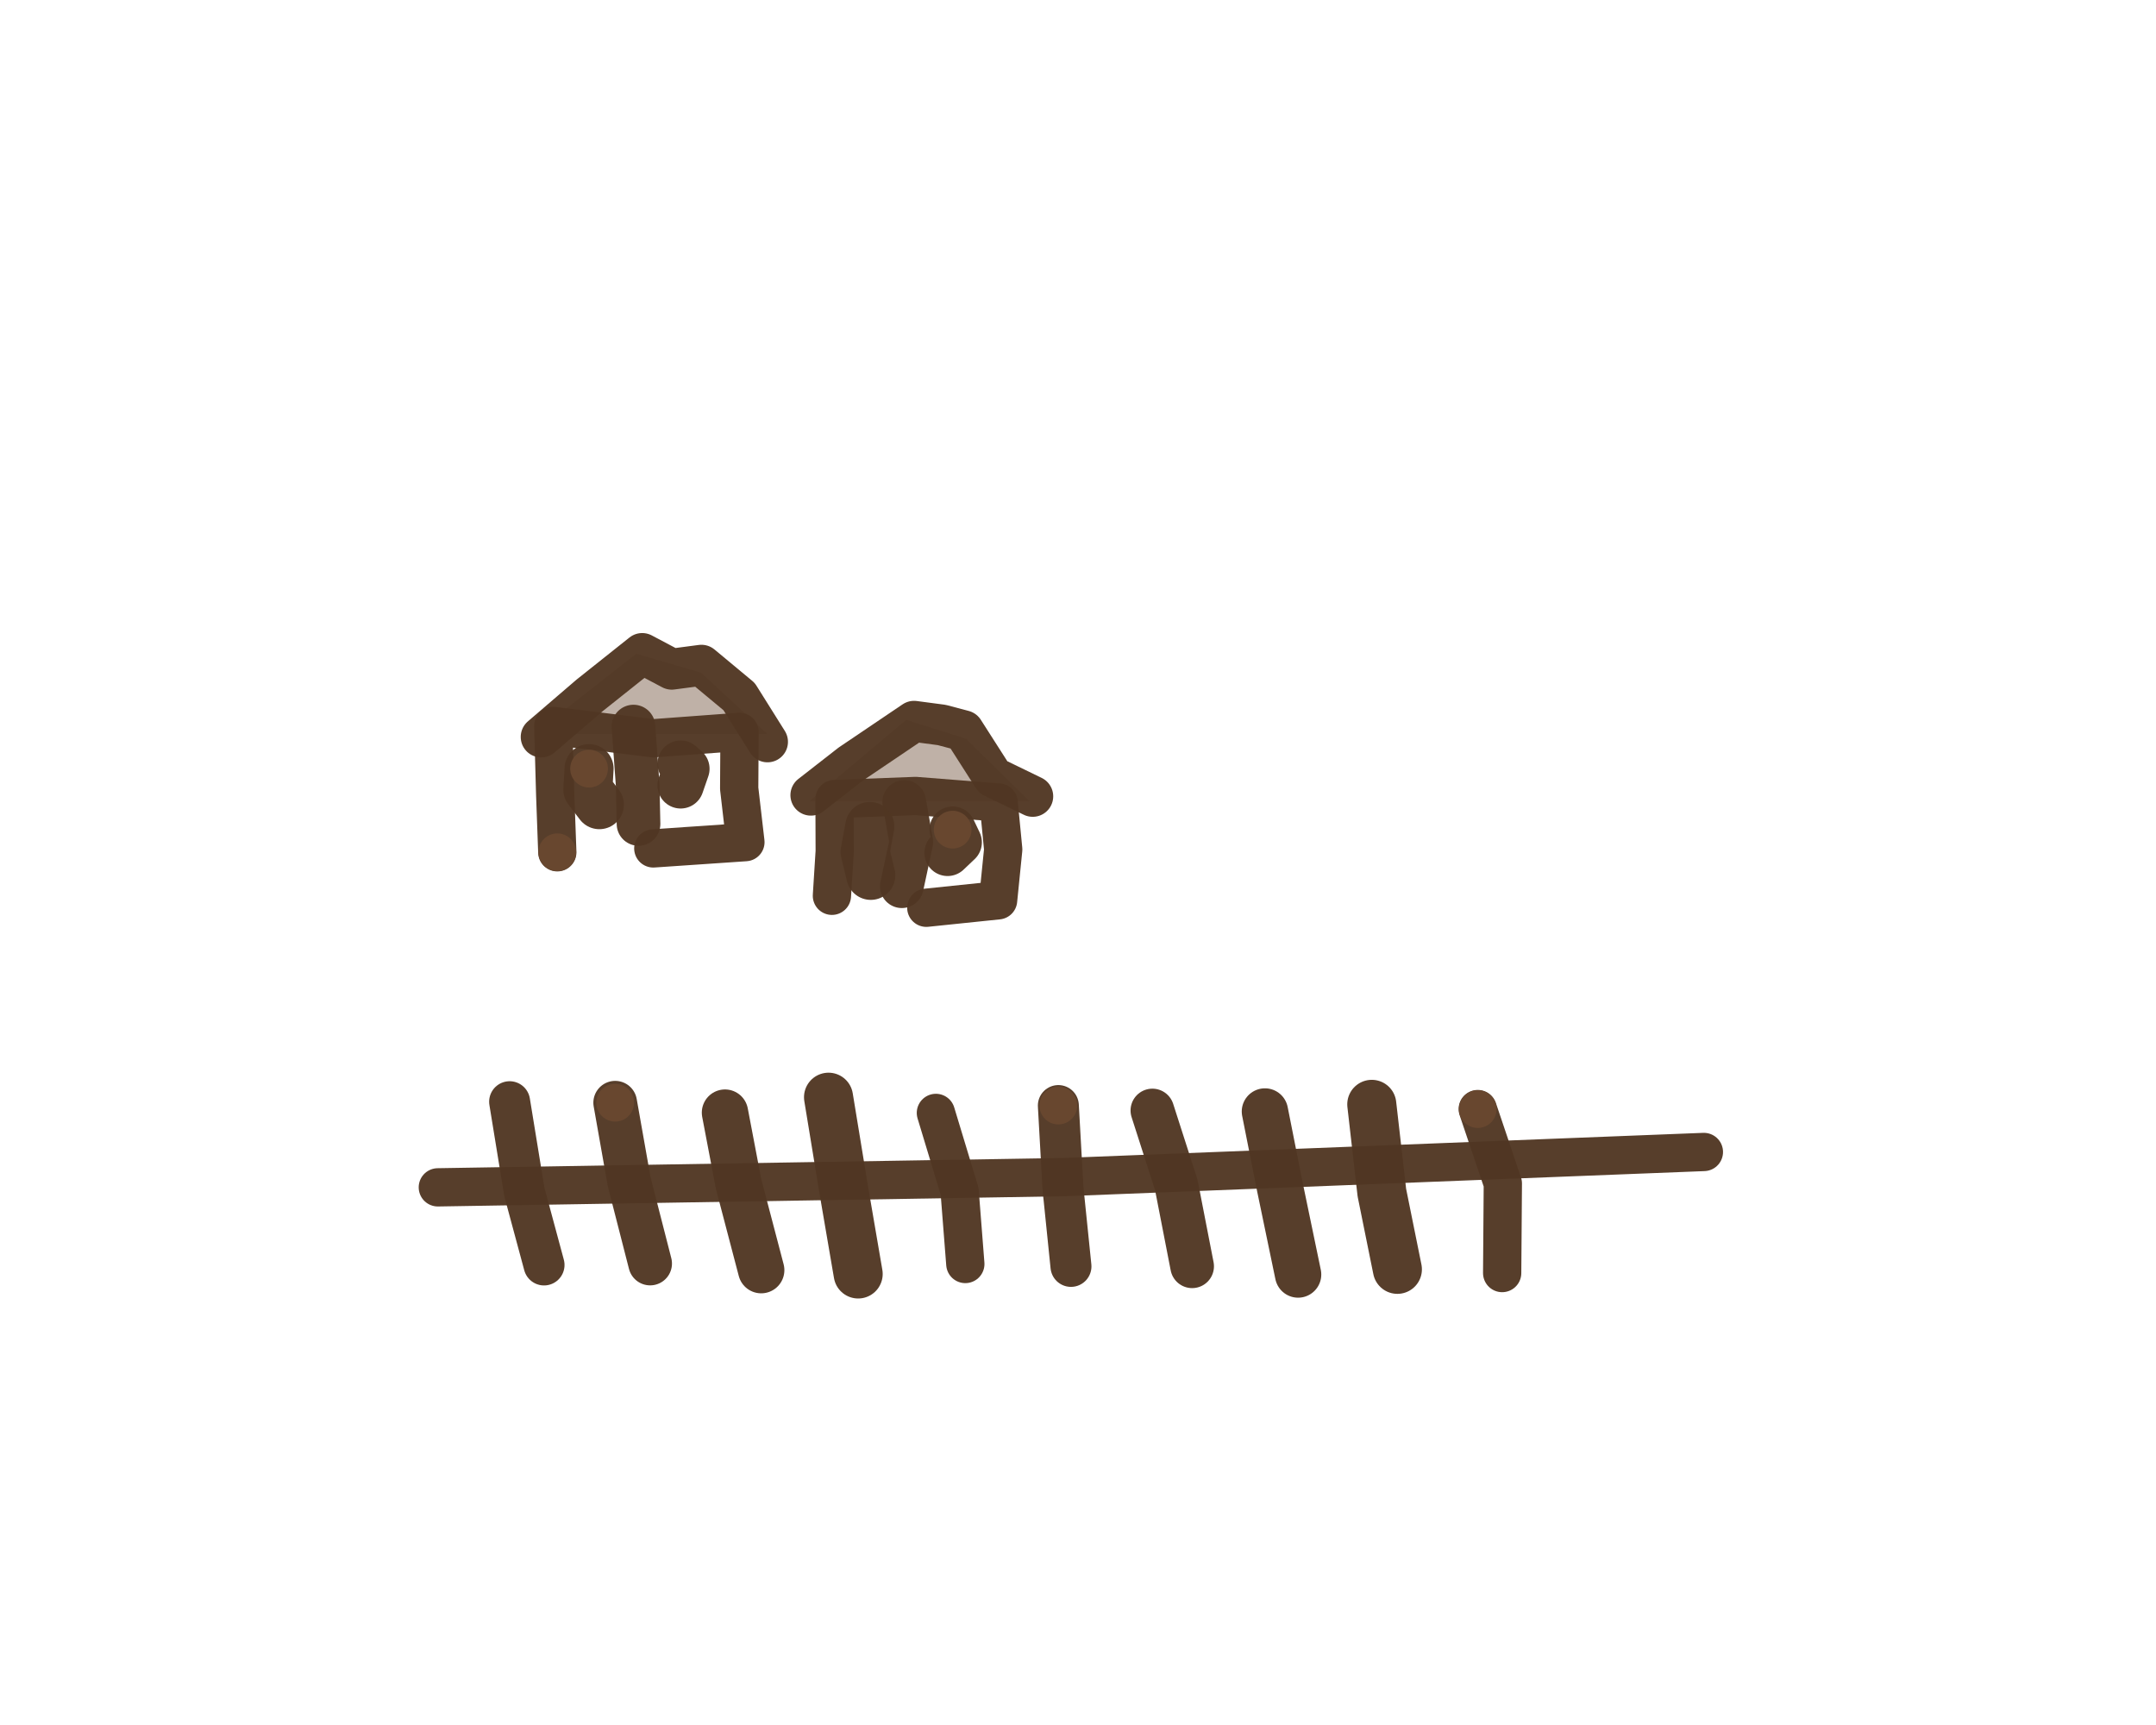
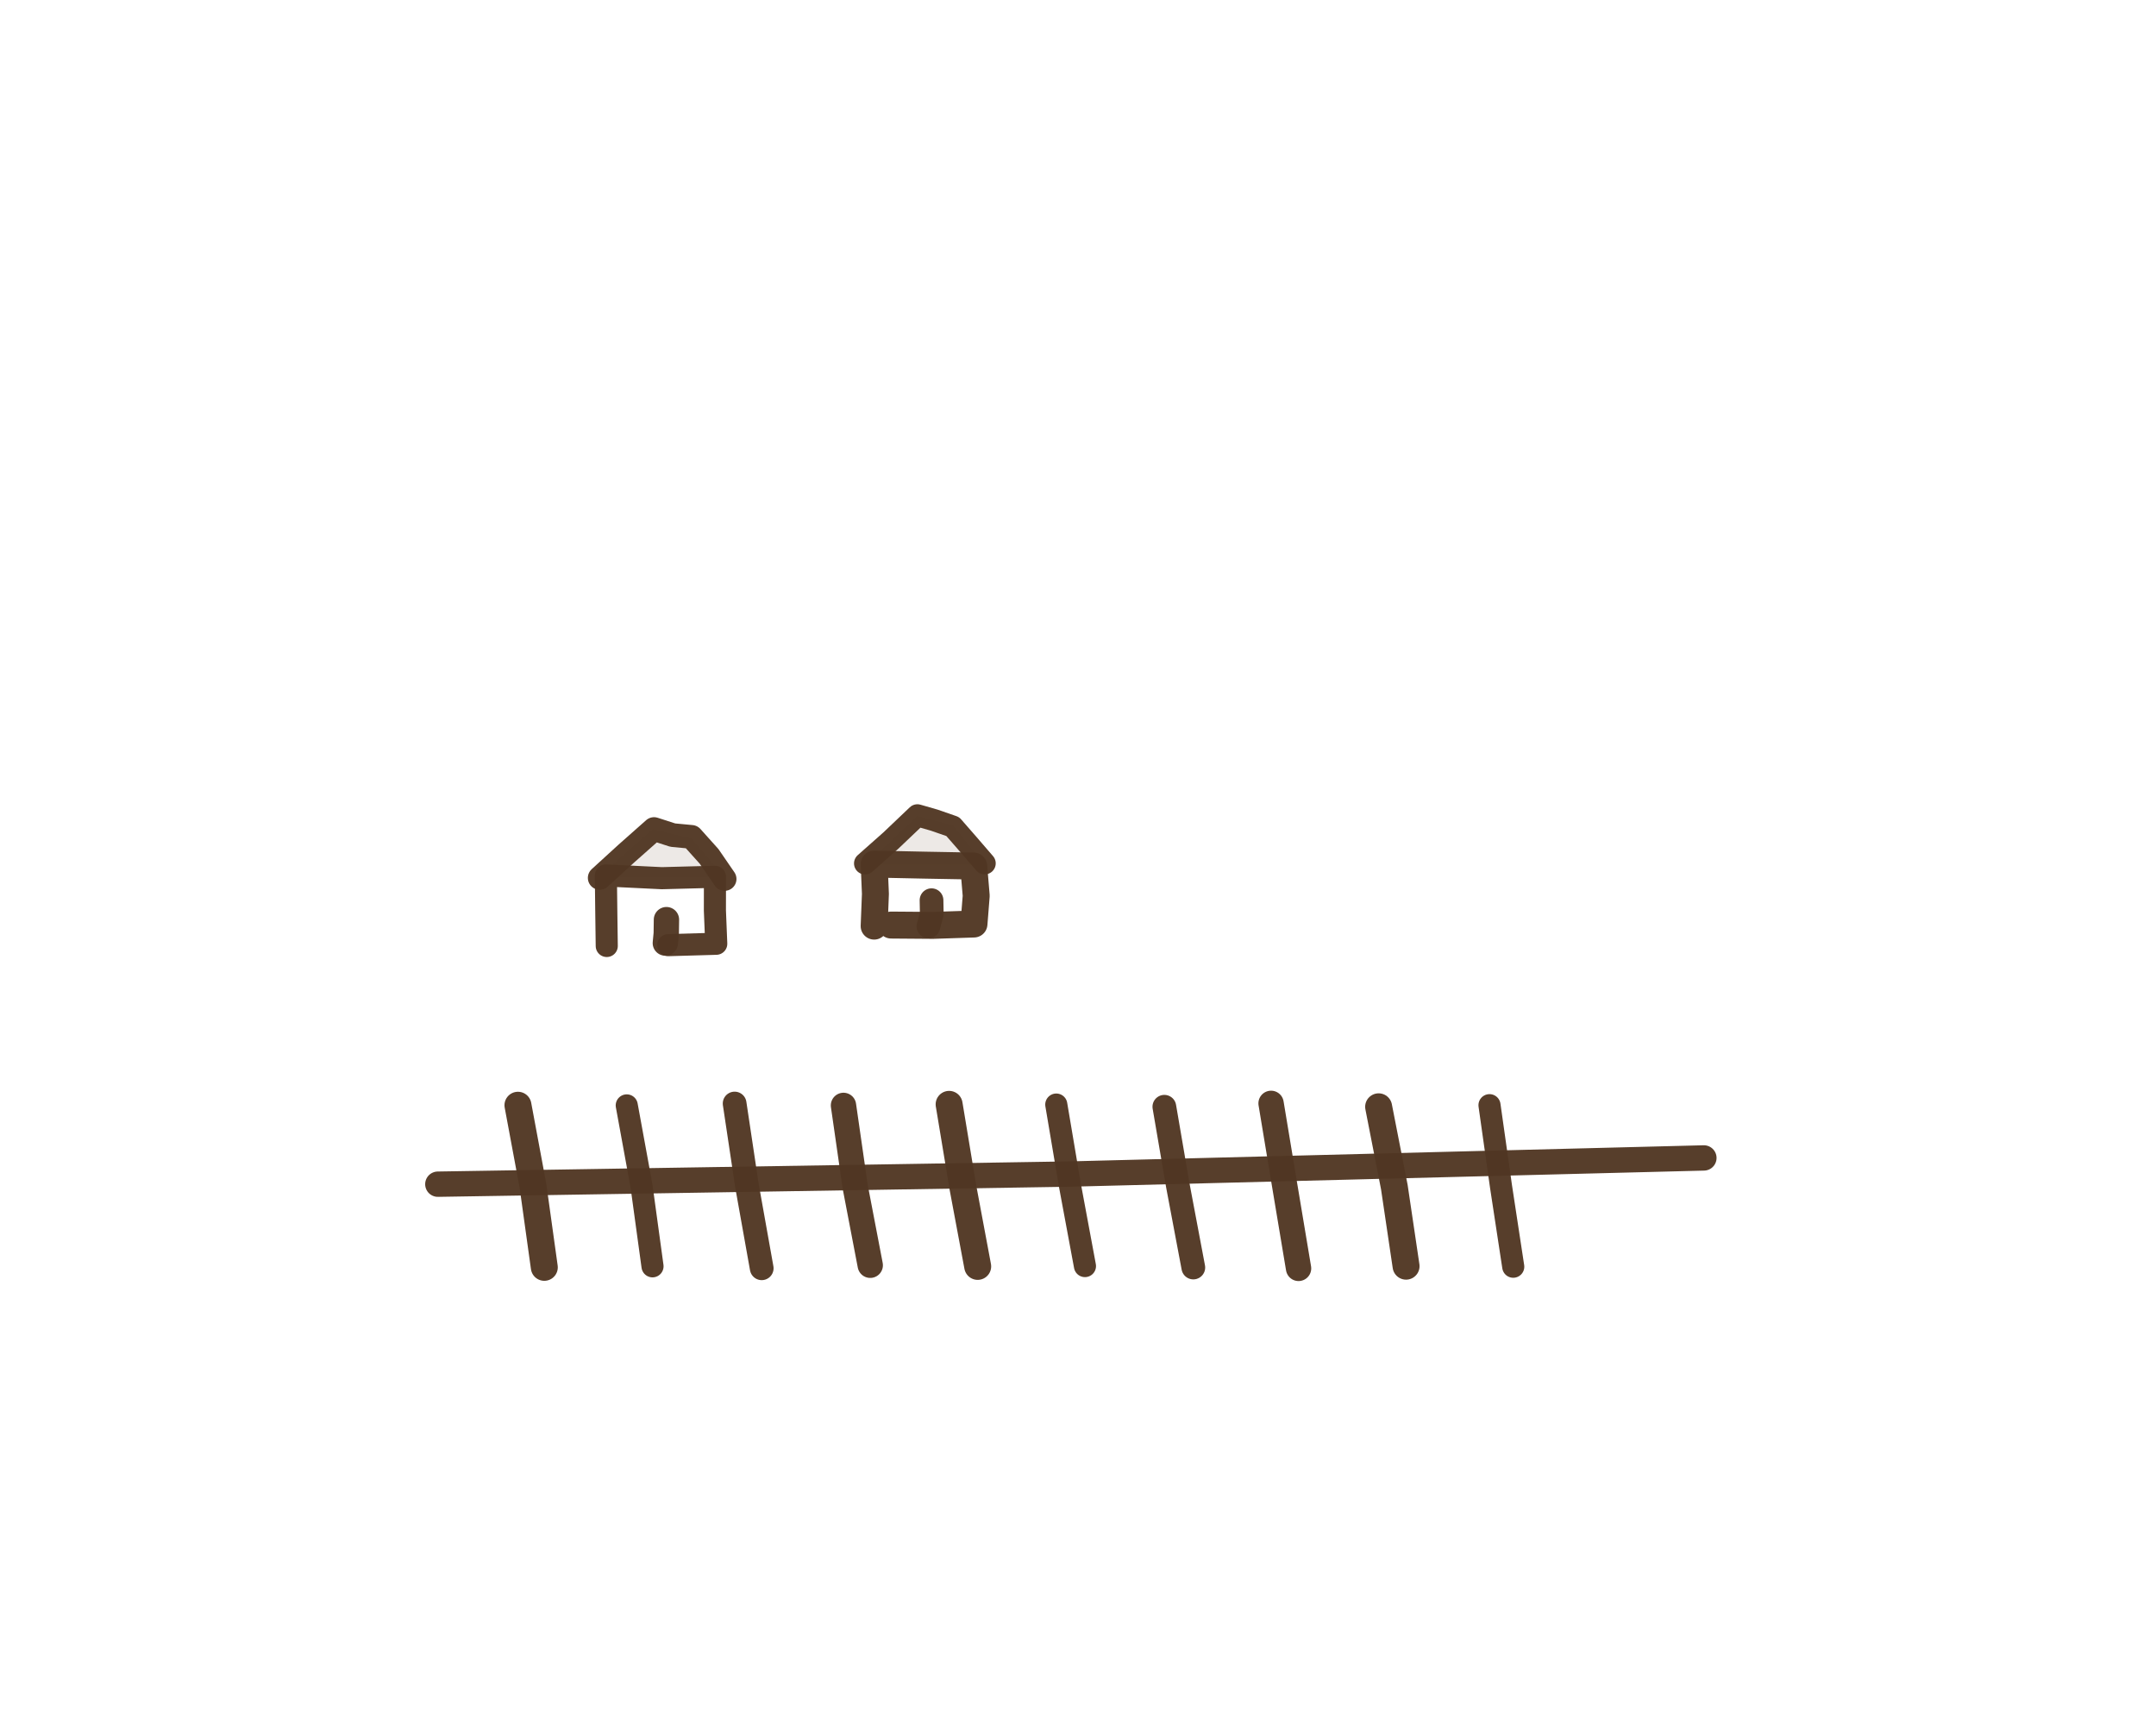
<svg xmlns="http://www.w3.org/2000/svg" viewBox="-40 -32 80 64" fill="none" stroke="#503622" stroke-linecap="round" stroke-linejoin="round">
-   <path d="M-20.193 -4.767 L-16.393 -7.745 L-13.993 -7.045 L-11.526 -4.767Z" fill="#68472f" fill-opacity="0.425" stroke="none" />
-   <path d="M-9.964 -2.275 L-6.375 -5.292 L-4.157 -4.592 L-1.801 -2.275Z" fill="#68472f" fill-opacity="0.425" stroke="none" />
-   <path d="M-19.321 -0.379 L-19.399 -2.524 L-19.47 -5.067 L-15.769 -4.609 L-12.559 -4.846 L-12.572 -2.745 L-12.341 -0.756 L-15.759 -0.523" stroke-width="1.42" opacity="0.96" />
-   <circle cx="-19.321" cy="-0.379" r=".7" fill="#68472f" stroke="none" />
-   <path d="M-19.918 -4.659 L-18.117 -6.204 L-16.17 -7.753 L-15.074 -7.173 L-13.973 -7.318 L-12.575 -6.156 L-11.522 -4.477" stroke-width="1.52" opacity="0.96" />
-   <path d="M-16.495 -5.043 L-16.339 -2.884 L-16.307 -1.431" stroke-width="1.62" opacity="0.96" />
-   <path d="M-14.744 -3.667 L-14.531 -3.478 L-14.744 -2.863" stroke-width="1.72" opacity="0.96" />
-   <path d="M-18.142 -3.482 L-18.187 -2.705 L-17.76 -2.146" stroke-width="1.82" opacity="0.96" />
-   <circle cx="-18.142" cy="-3.482" r=".7" fill="#68472f" stroke="none" />
-   <path d="M-9.131 1.235 L-9.027 -0.416 L-9.034 -2.354 L-6.029 -2.468 L-2.944 -2.225 L-2.775 -0.484 L-2.965 1.403 L-5.629 1.679" stroke-width="1.42" opacity="0.96" />
-   <path d="M-9.911 -2.499 L-8.439 -3.647 L-6.083 -5.238 L-5.056 -5.102 L-4.248 -4.888 L-3.147 -3.167 L-1.68 -2.455" stroke-width="1.52" opacity="0.96" />
-   <path d="M-6.448 -2.246 L-6.185 -0.76 L-6.537 0.88" stroke-width="1.62" opacity="0.96" />
-   <path d="M-4.651 -1.219 L-4.427 -0.749 L-4.839 -0.358" stroke-width="1.72" opacity="0.96" />
-   <circle cx="-4.651" cy="-1.219" r=".7" fill="#68472f" stroke="none" />
-   <path d="M-7.725 -1.338 L-7.9 -0.395 L-7.689 0.477" stroke-width="1.82" opacity="0.96" />
-   <path d="M-23.754 12.052 L-0.543 11.673 L23.224 10.74" stroke-width="1.42" opacity="0.96" />
-   <path d="M-21.09 8.875 L-20.544 12.221 L-19.813 14.932" stroke-width="1.52" opacity="0.96" />
-   <path d="M-17.173 8.912 L-16.654 11.844 L-15.876 14.879" stroke-width="1.62" opacity="0.96" />
-   <circle cx="-17.173" cy="8.912" r=".7" fill="#68472f" stroke="none" />
-   <path d="M-13.099 9.28 L-12.598 11.912 L-11.755 15.124" stroke-width="1.72" opacity="0.96" />
-   <path d="M-9.257 8.708 L-8.696 12.122 L-8.157 15.266" stroke-width="1.82" opacity="0.96" />
-   <path d="M-5.273 9.291 L-4.392 12.202 L-4.181 14.896" stroke-width="1.42" opacity="0.96" />
-   <path d="M-0.729 9.018 L-0.557 12.092 L-0.261 14.985" stroke-width="1.52" opacity="0.96" />
-   <circle cx="-0.729" cy="9.018" r=".7" fill="#68472f" stroke="none" />
-   <path d="M2.76 9.201 L3.647 11.962 L4.235 14.981" stroke-width="1.62" opacity="0.96" />
-   <path d="M6.936 9.238 L7.49 12.03 L8.167 15.286" stroke-width="1.72" opacity="0.96" />
-   <path d="M10.901 8.973 L11.275 12.247 L11.851 15.094" stroke-width="1.82" opacity="0.96" />
-   <path d="M14.833 9.148 L15.764 11.908 L15.739 15.232" stroke-width="1.42" opacity="0.96" />
-   <circle cx="14.833" cy="9.148" r=".7" fill="#68472f" stroke="none" />
+   <path d="M-17.808 0.547 L-15.78 -1.24 L-14.342 -0.89 L-13.114 0.547Z" fill="#68472f" fill-opacity="0.12" stroke="none" />
+   <path d="M-7.866 0.08 L-5.965 -1.729 L-4.636 -1.379 L-3.474 0.08Z" fill="#68472f" fill-opacity="0.12" stroke="none" />
+   <path d="M-17.486 3.097 L-17.503 1.833 L-17.519 0.481 L-15.441 0.582 L-13.471 0.53 L-13.473 1.784 L-13.423 3.015 L-15.205 3.066" stroke-width="0.82" opacity="0.96" />
+   <path d="M-17.747 0.571 L-16.755 -0.335 L-15.732 -1.241 L-15.035 -1.016 L-14.338 -0.95 L-13.688 -0.226 L-13.113 0.611" stroke-width="0.88" opacity="0.96" />
+   <path d="M-15.312 2.989 L-15.278 2.632 L-15.271 2.12" stroke-width="0.94" opacity="0.96" />
+   <path d="M-7.564 2.36 L-7.517 1.163 L-7.564 0.059 L-5.7 0.098 L-3.87 0.131 L-3.777 1.234 L-3.86 2.282 L-5.384 2.333 L-6.933 2.321" stroke-width="1.00" opacity="0.96" />
+   <path d="M-7.901 0.034 L-6.944 -0.814 L-5.959 -1.751 L-5.334 -1.571 L-4.647 -1.333 L-4.102 -0.709 L-3.463 0.031" stroke-width="0.82" opacity="0.96" />
+   <path d="M-5.55 2.371 L-5.426 1.899 L-5.435 1.399" stroke-width="0.88" opacity="0.96" />
+   <path d="M-23.754 11.935 L-0.305 11.559 L23.224 10.961" stroke-width="0.94" opacity="0.96" />
+   <path d="M-20.781 9.006 L-20.224 11.996 L-19.803 15.02" stroke-width="1.00" opacity="0.96" />
+   <path d="M-16.744 9.012 L-16.196 12.006 L-15.788 14.982" stroke-width="0.82" opacity="0.96" />
+   <path d="M-12.741 8.942 L-12.281 12.007 L-11.736 15.055" stroke-width="0.88" opacity="0.96" />
+   <path d="M-8.702 9.012 L-8.266 12.038 L-7.709 14.943" stroke-width="0.94" opacity="0.96" />
+   <path d="M-4.782 8.973 L-4.272 12.049 L-3.722 14.985" stroke-width="1.00" opacity="0.96" />
+   <path d="M-0.806 8.981 L-0.302 11.966 L0.258 14.973" stroke-width="0.82" opacity="0.96" />
+   <path d="M3.204 9.062 L3.704 11.981 L4.279 15.027" stroke-width="0.88" opacity="0.96" />
+   <path d="M7.164 8.936 L7.677 12.027 L8.184 15.059" stroke-width="0.94" opacity="0.96" />
+   <path d="M11.155 9.064 L11.738 12.044 L12.173 14.977" stroke-width="1.00" opacity="0.96" />
+   <path d="M15.269 9.004 L15.696 12.02 L16.15 14.997" stroke-width="0.82" opacity="0.96" />
</svg>
